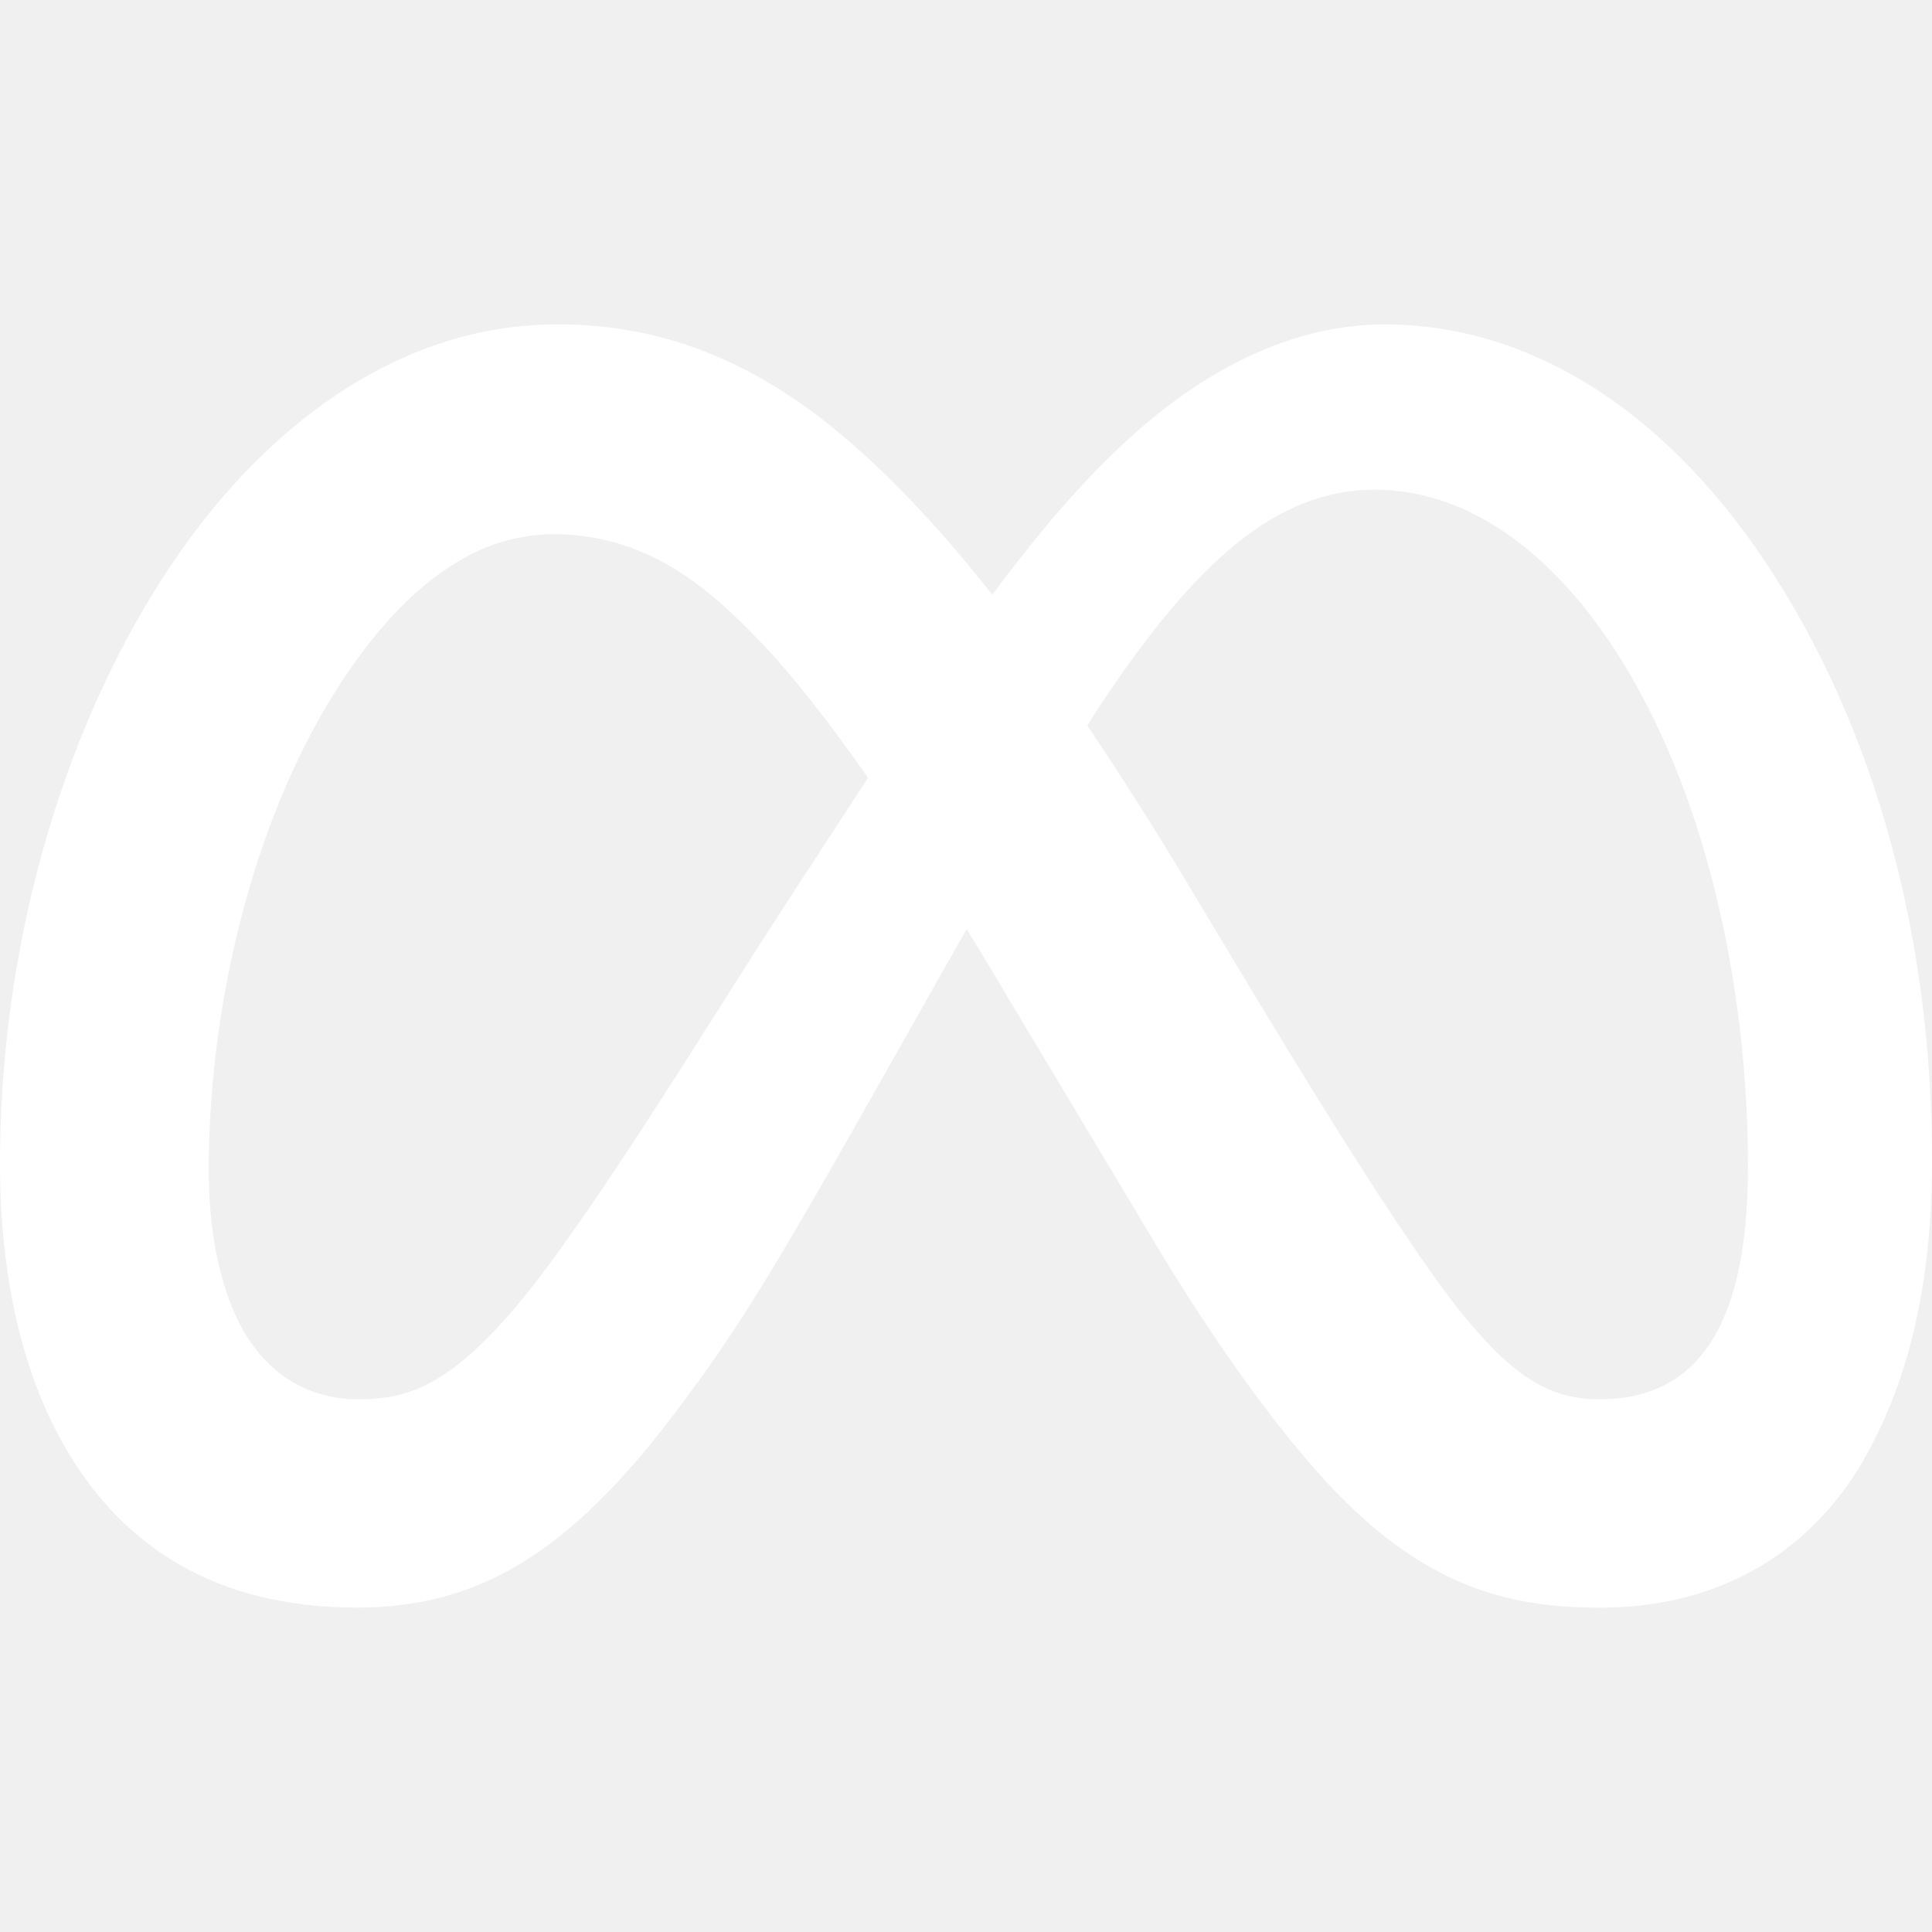
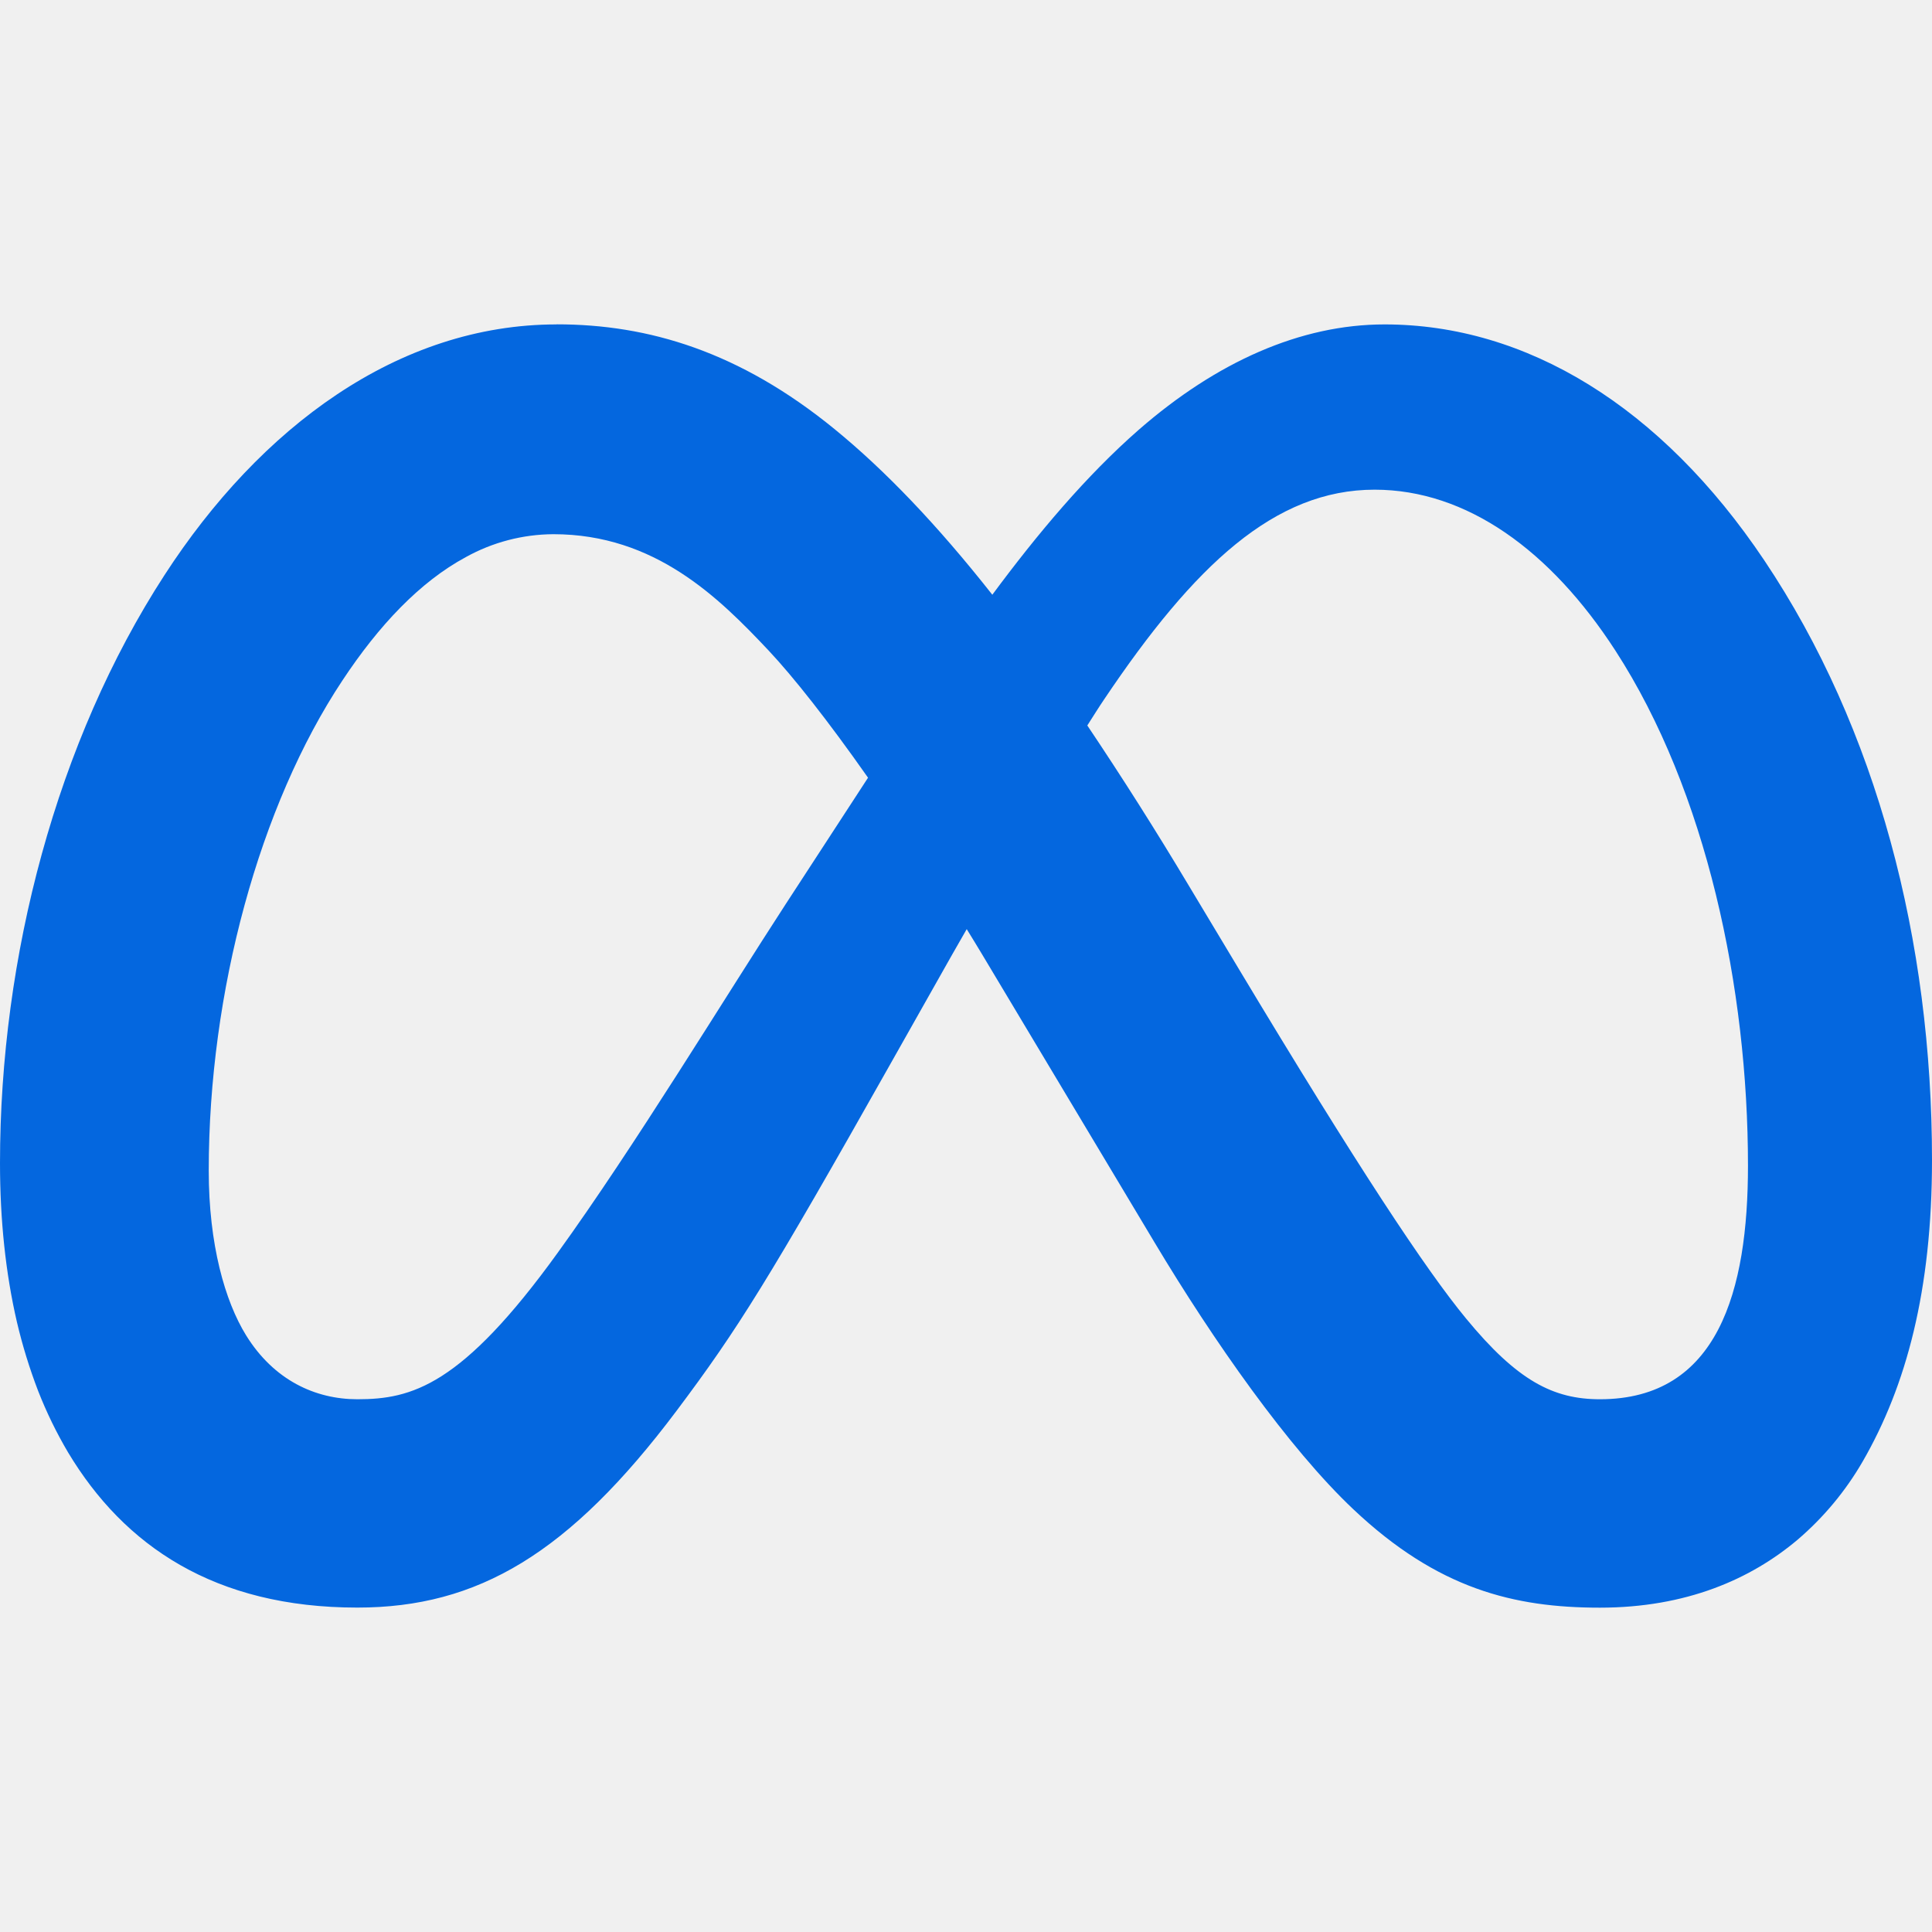
- <svg xmlns="http://www.w3.org/2000/svg" fill="#ffffff" role="img" viewBox="0 0 24 24">
+ <svg xmlns="http://www.w3.org/2000/svg" fill="#0467DF" role="img" viewBox="0 0 24 24">
  <path d="M6.915 4.03c-1.968 0-3.683 1.28-4.871 3.113C.704 9.208 0 11.883 0 14.449c0 .706.07 1.369.21 1.973a6.624 6.624 0 0 0 .265.86 5.297 5.297 0 0 0 .371.761c.696 1.159 1.818 1.927 3.593 1.927 1.497 0 2.633-.671 3.965-2.444.76-1.012 1.144-1.626 2.663-4.32l.756-1.339.186-.325c.061.1.121.196.183.3l2.152 3.595c.724 1.21 1.665 2.556 2.47 3.314 1.046.987 1.992 1.22 3.06 1.22 1.075 0 1.876-.355 2.455-.843a3.743 3.743 0 0 0 .81-.973c.542-.939.861-2.127.861-3.745 0-2.72-.681-5.357-2.084-7.45-1.282-1.912-2.957-2.93-4.716-2.93-1.047 0-2.088.467-3.053 1.308-.652.57-1.257 1.29-1.82 2.05-.69-.875-1.335-1.547-1.958-2.056-1.182-.966-2.315-1.303-3.454-1.303zm10.16 2.053c1.147 0 2.188.758 2.992 1.999 1.132 1.748 1.647 4.195 1.647 6.4 0 1.548-.368 2.9-1.839 2.9-.58 0-1.027-.23-1.664-1.004-.496-.601-1.343-1.878-2.832-4.358l-.617-1.028a44.908 44.908 0 0 0-1.255-1.98c.07-.109.141-.224.211-.327 1.12-1.667 2.118-2.602 3.358-2.602zm-10.201.553c1.265 0 2.058.791 2.675 1.446.307.327.737.871 1.234 1.579l-1.02 1.566c-.757 1.163-1.882 3.017-2.837 4.338-1.191 1.649-1.81 1.817-2.486 1.817-.524 0-1.038-.237-1.383-.794-.263-.426-.464-1.13-.464-2.046 0-2.221.63-4.535 1.66-6.088.454-.687.964-1.226 1.533-1.533a2.264 2.264 0 0 1 1.088-.285z" />
</svg>
